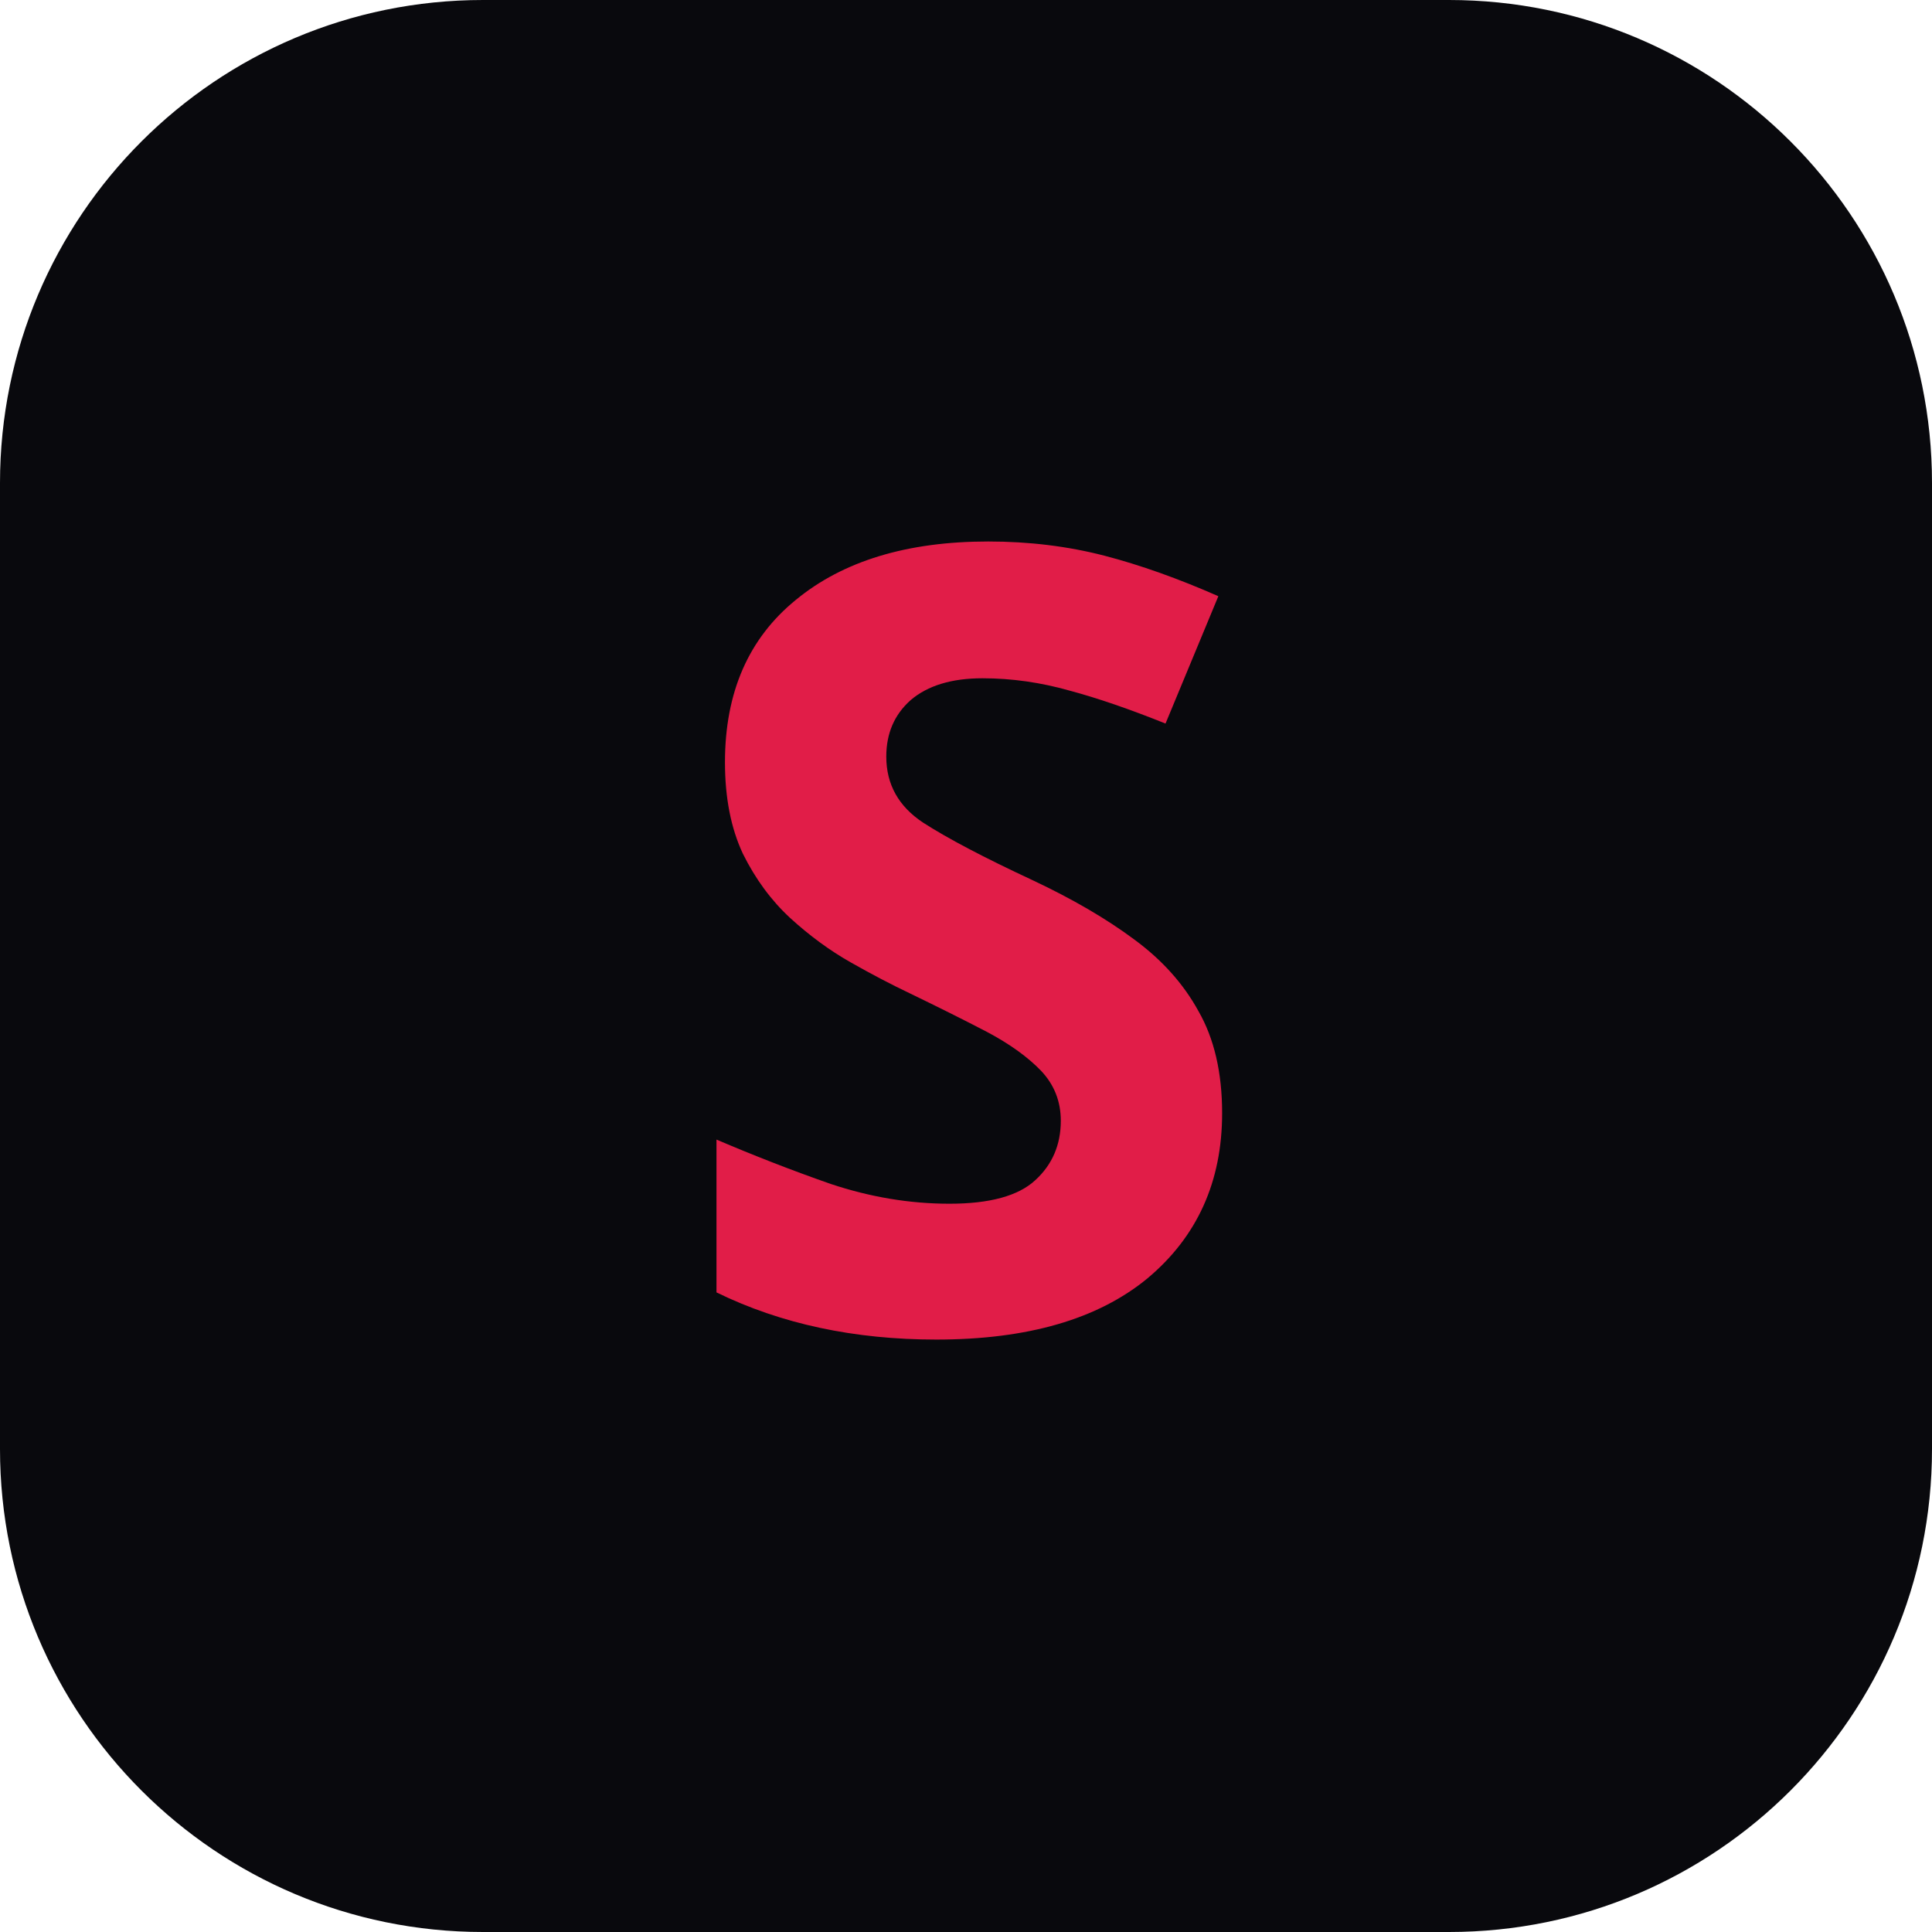
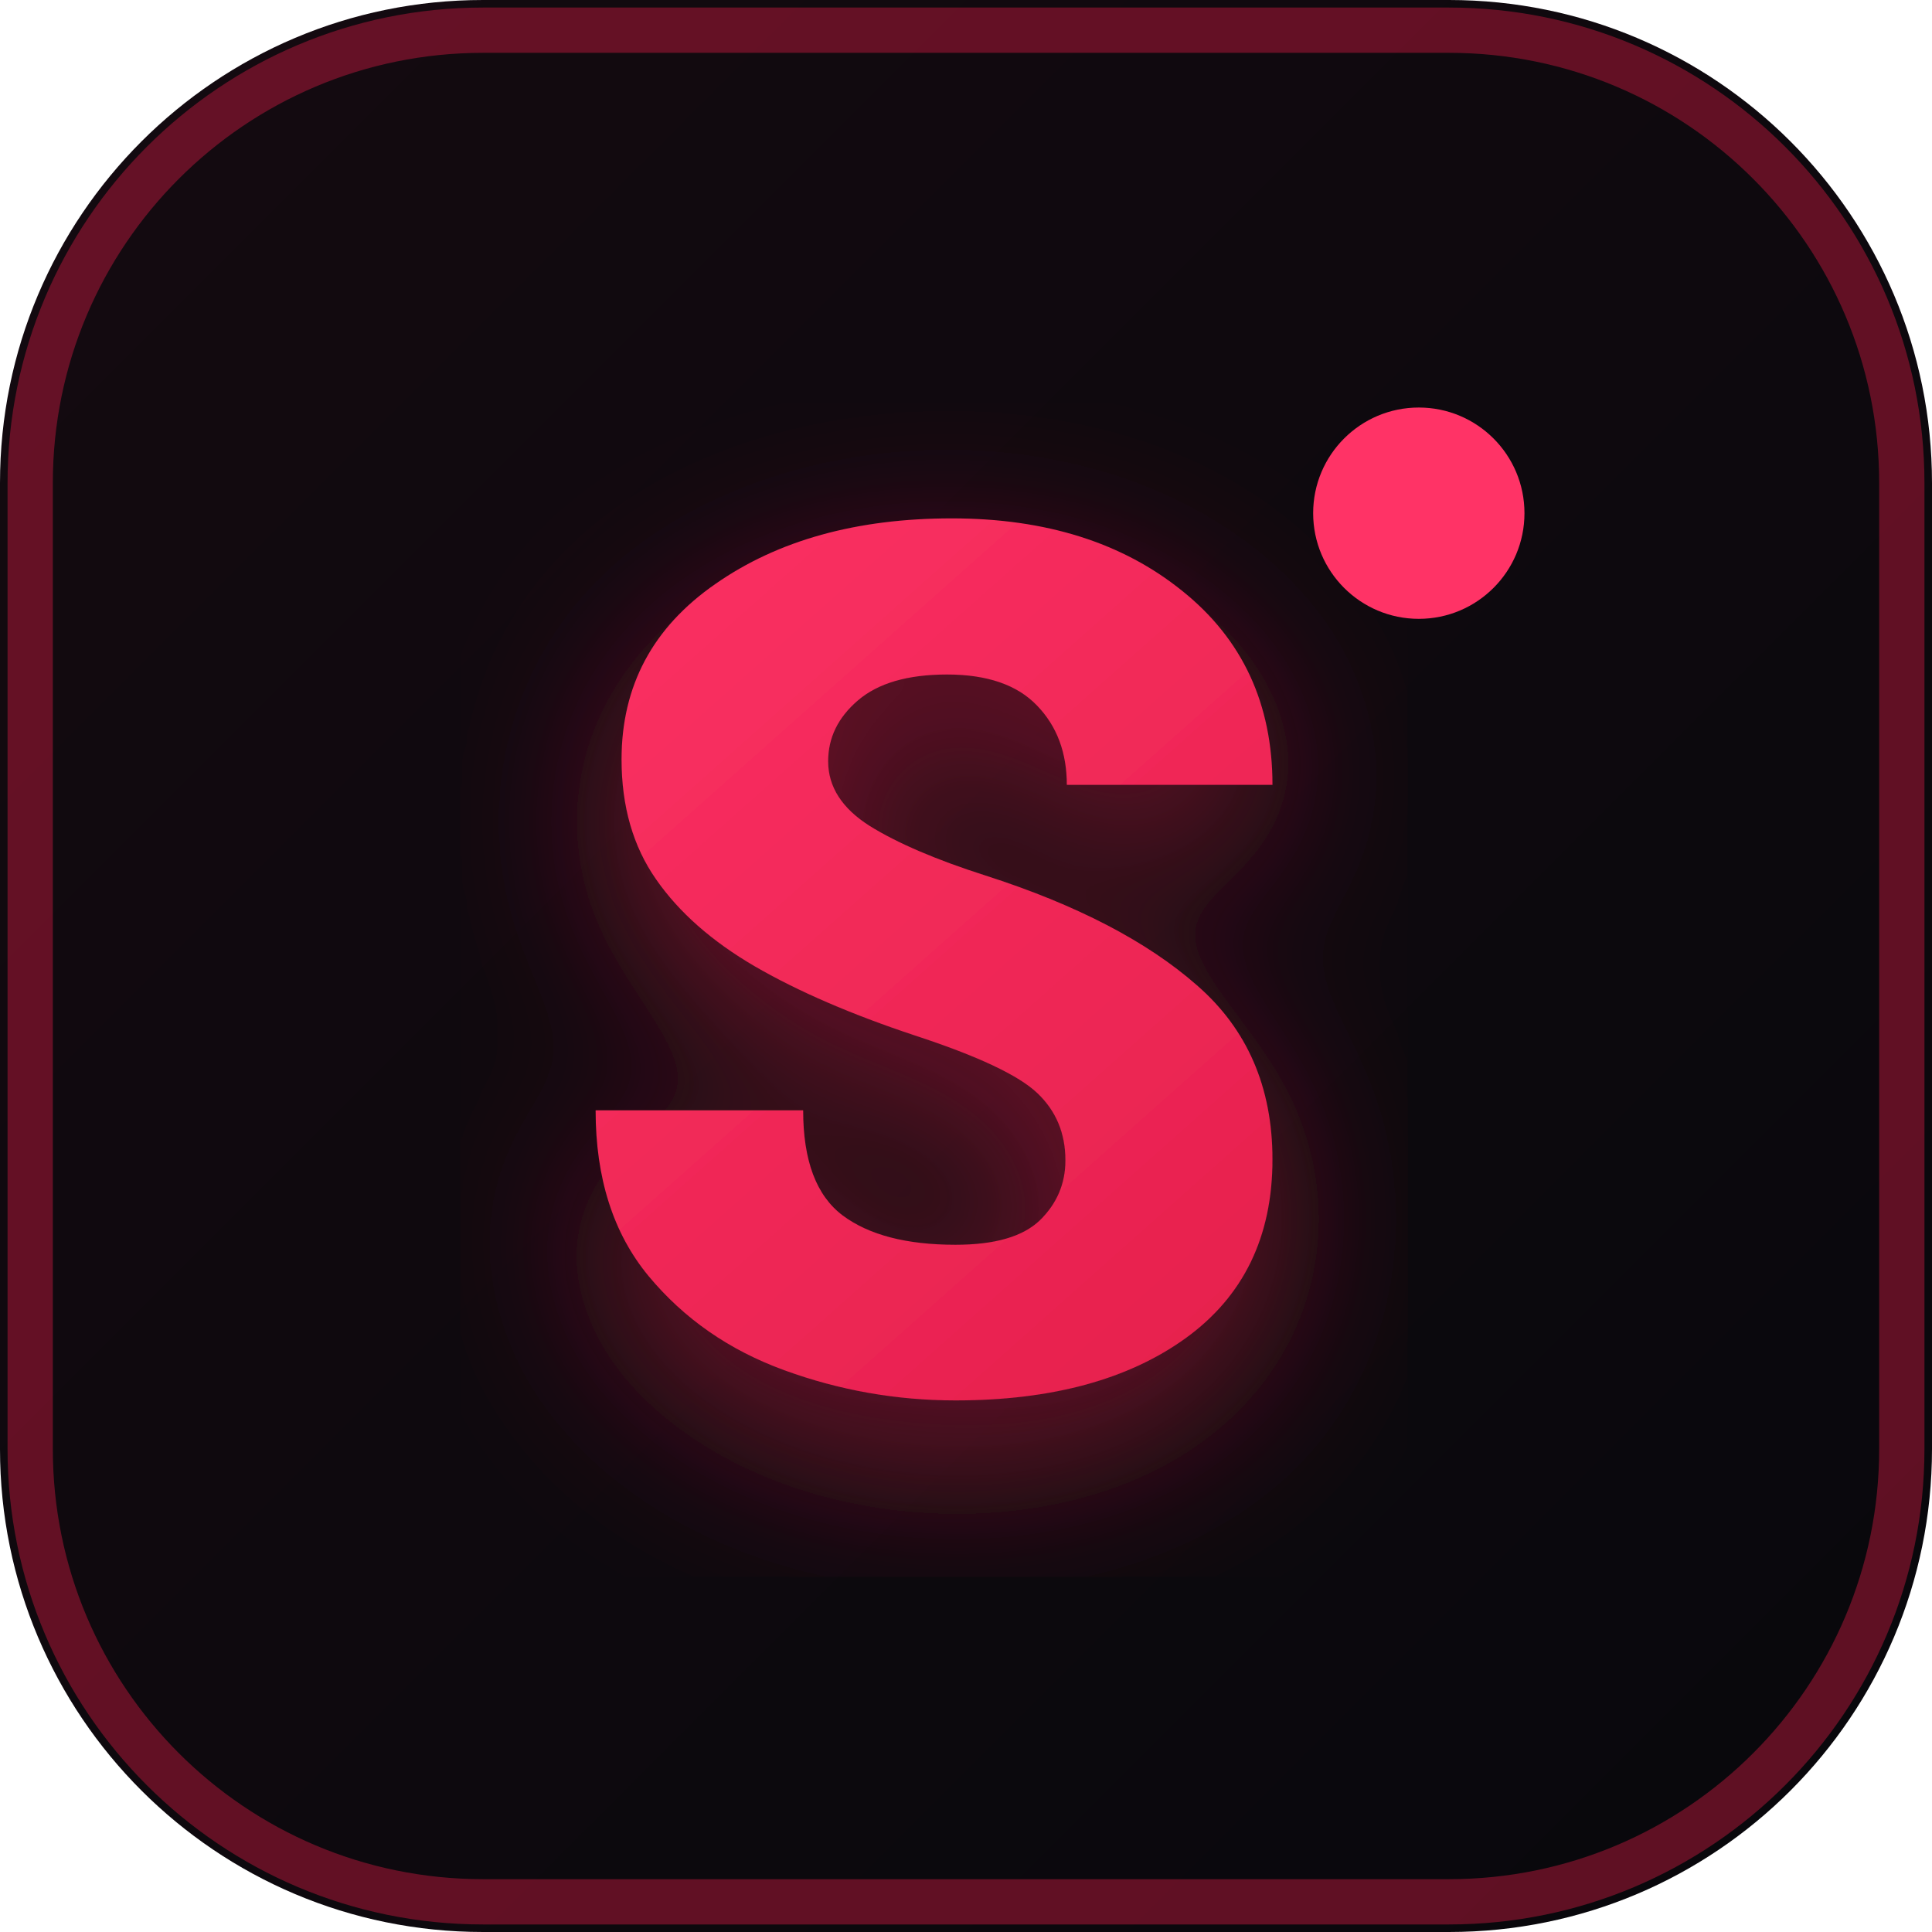
- <svg xmlns="http://www.w3.org/2000/svg" viewBox="0 0 32 32">
-   <rect width="32" height="32" rx="8" fill="#09090d" />
-   <text x="16" y="22" font-family="system-ui, sans-serif" font-weight="900" font-size="18" fill="#e11d48" text-anchor="middle">S</text>
+ <svg xmlns="http://www.w3.org/2000/svg" viewBox="0 0 64 64" fill="none">
+   <defs>
+     <linearGradient id="bg" x1="0" y1="0" x2="64" y2="64" gradientUnits="userSpaceOnUse">
+       <stop offset="0%" stop-color="#140a10" />
+       <stop offset="100%" stop-color="#08080c" />
+     </linearGradient>
+     <linearGradient id="crimsonGrad" x1="16" y1="14" x2="48" y2="50" gradientUnits="userSpaceOnUse">
+       <stop offset="0%" stop-color="#ff3366" />
+       <stop offset="100%" stop-color="#e11d48" />
+     </linearGradient>
+     <filter id="glow" x="-20%" y="-20%" width="140%" height="140%">
+       <feDropShadow dx="0" dy="2" stdDeviation="3" flood-color="#e11d48" flood-opacity="0.5" />
+     </filter>
+   </defs>
+   <rect width="64" height="64" rx="16" fill="url(#bg)" />
+   <rect x="1" y="1" width="62" height="62" rx="15" stroke="#e11d48" stroke-opacity="0.4" stroke-width="1.5" />
+   <text x="31" y="46" font-family="'Syne', -apple-system, BlinkMacSystemFont, 'Segoe UI', Roboto, sans-serif" font-weight="900" font-size="40" fill="url(#crimsonGrad)" text-anchor="middle" letter-spacing="-1" filter="url(#glow)">S</text>
+   <circle cx="47" cy="17" r="3.5" fill="#ff3366" />
</svg>
